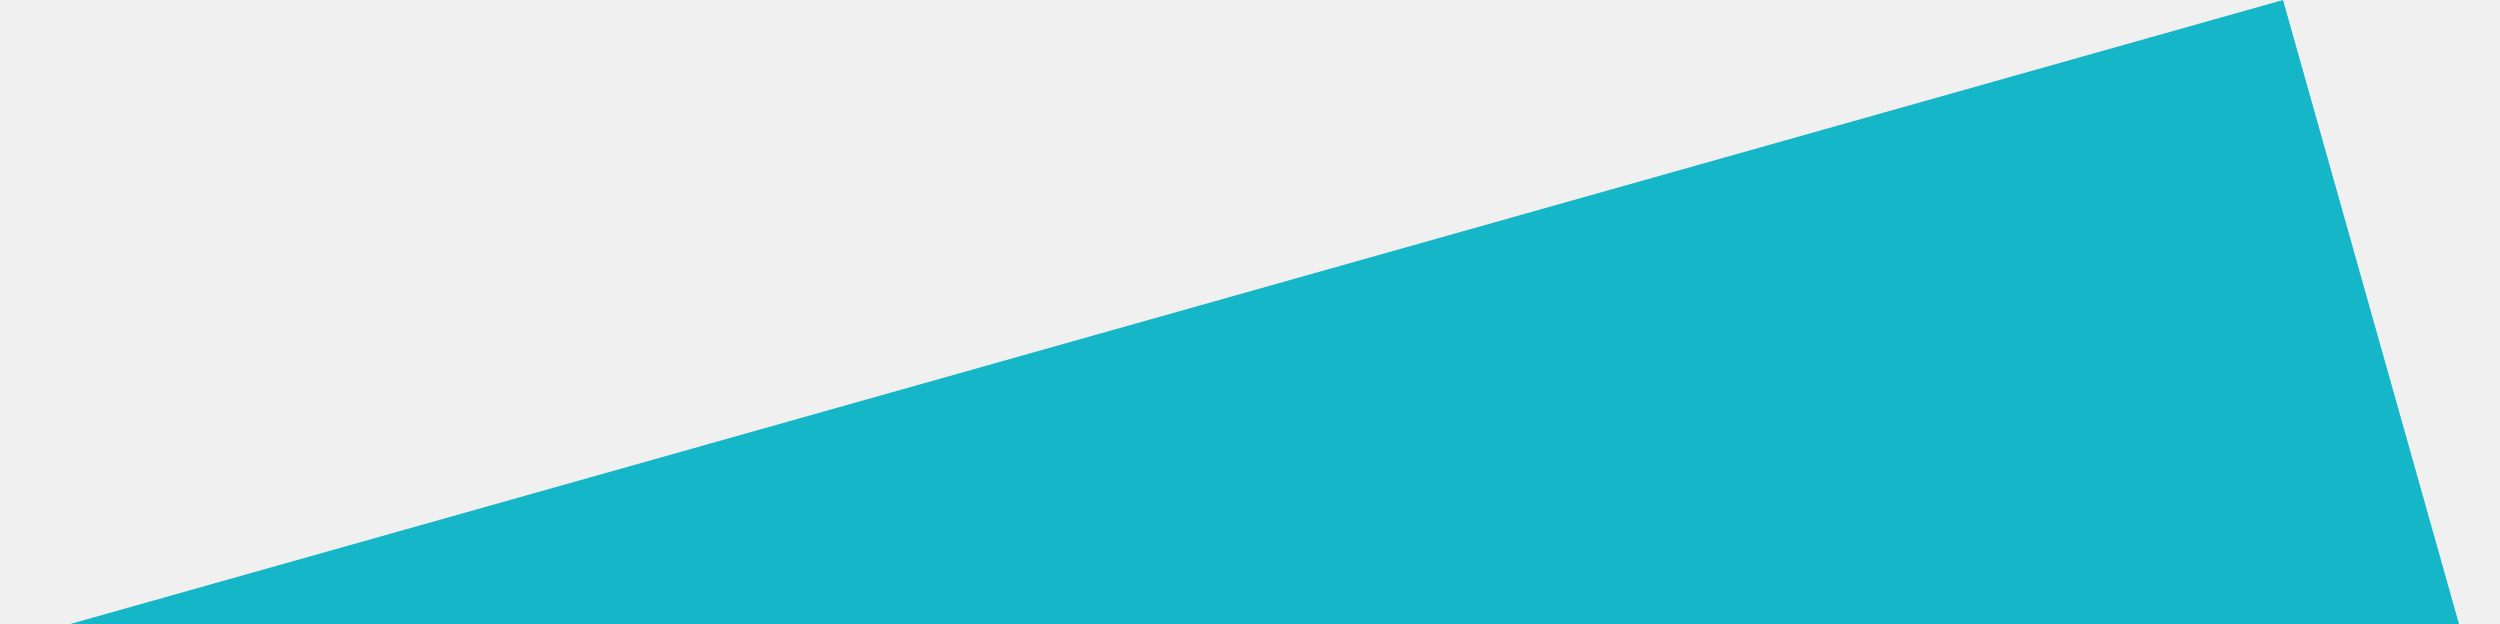
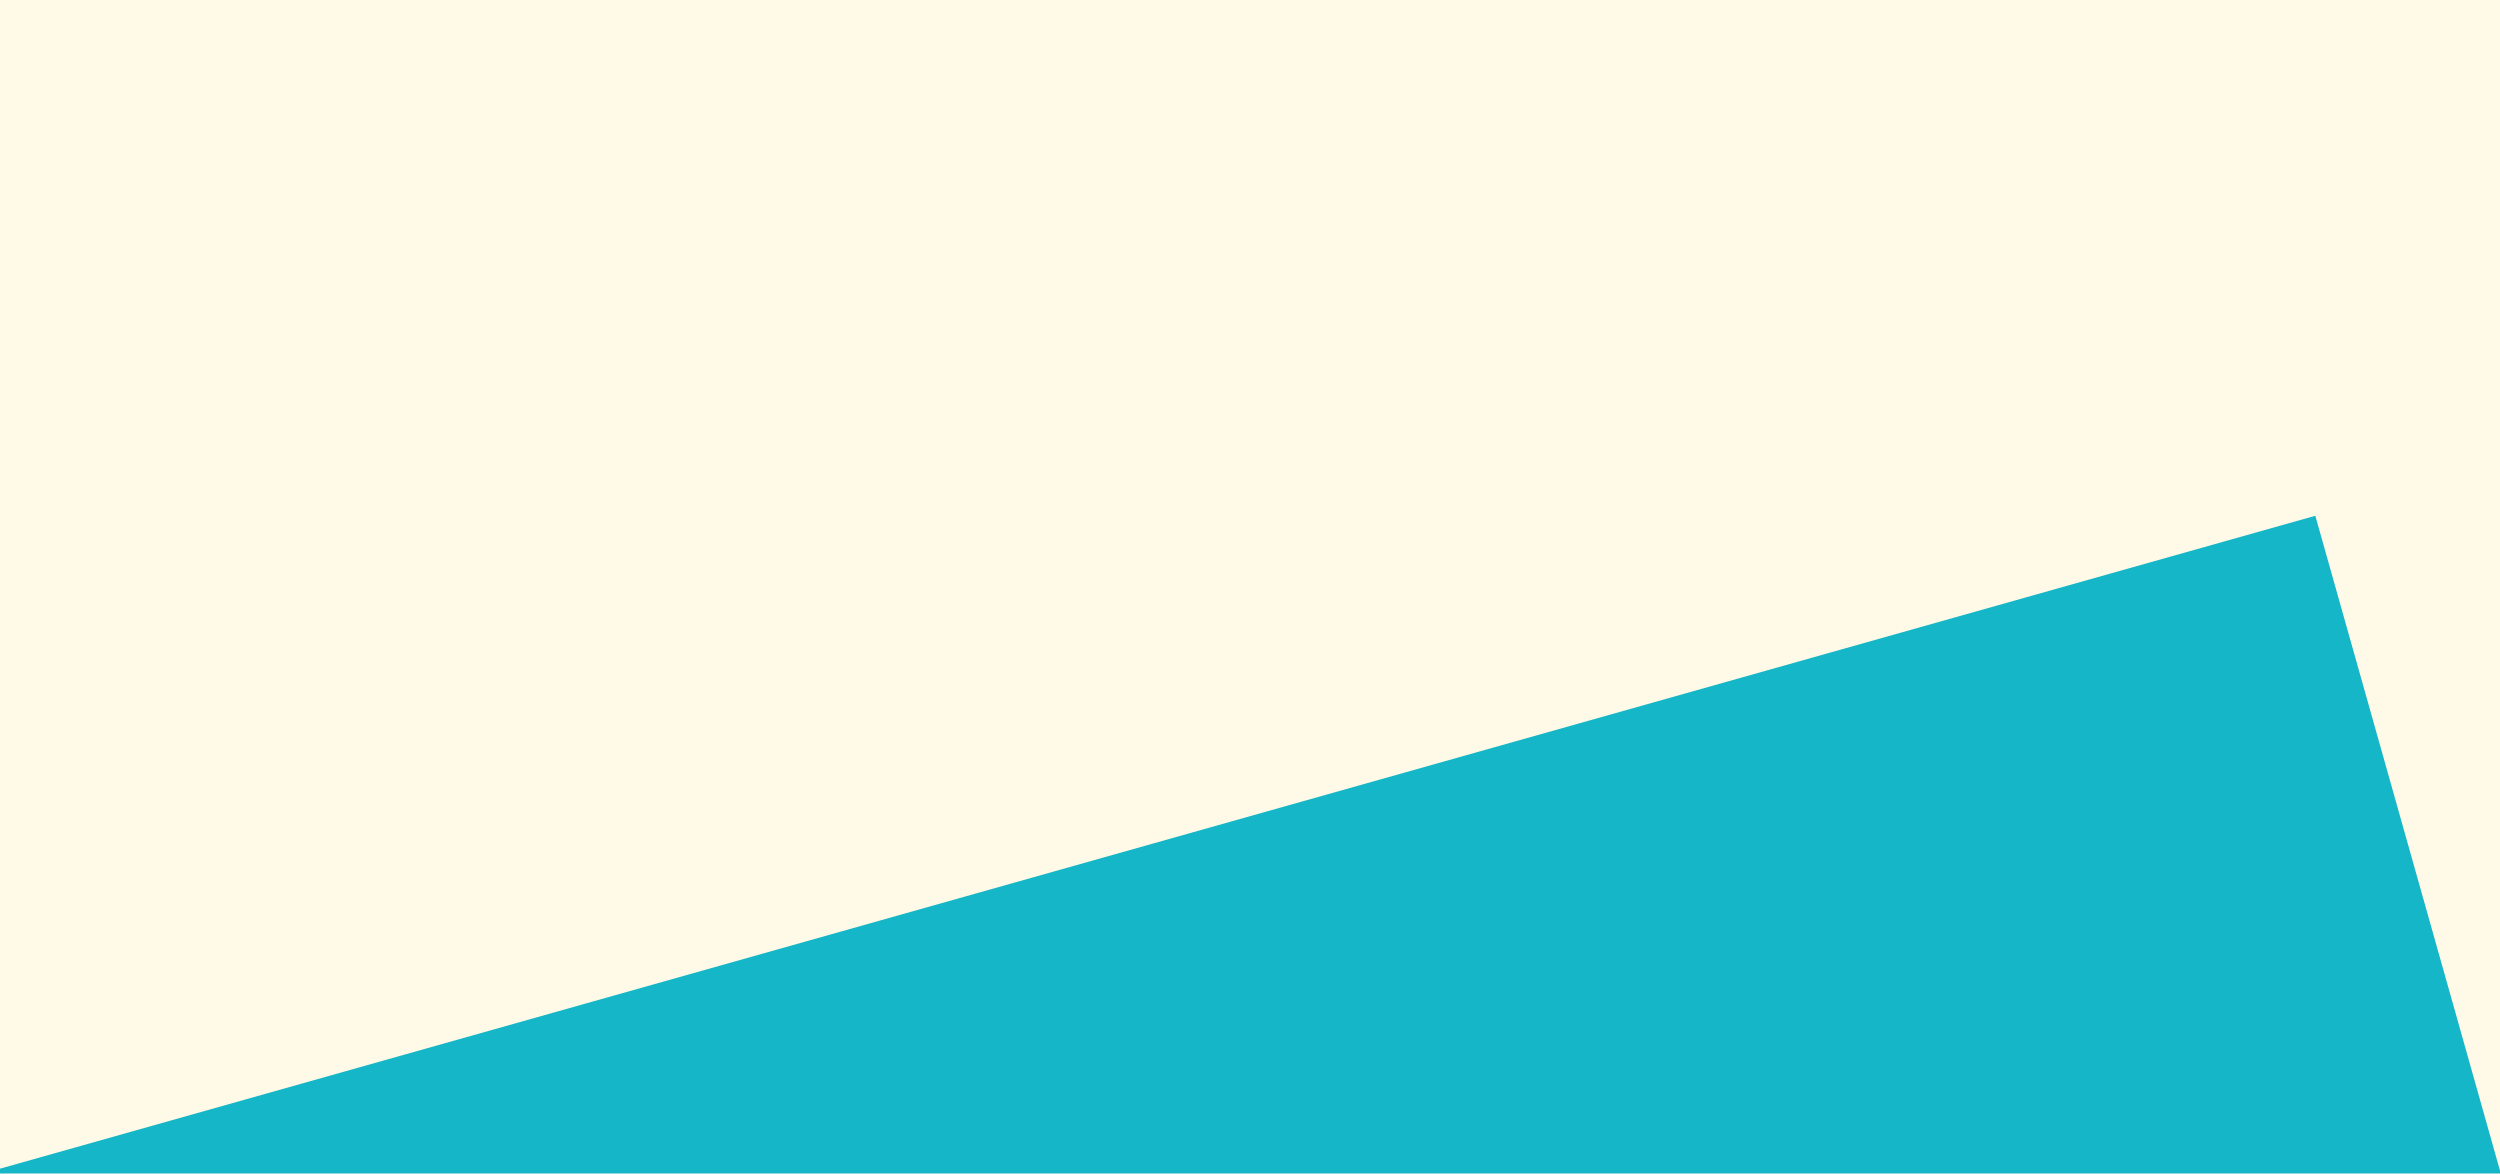
- <svg xmlns="http://www.w3.org/2000/svg" width="12558" height="3130" viewBox="0 0 12558 3130" fill="none">
-   <rect width="11915.3" height="4091.86" transform="matrix(-0.962463 0.271412 0.271412 0.962463 11468.1 0)" fill="#14B6C7" />
+ <svg xmlns="http://www.w3.org/2000/svg" width="11992" height="5629" viewBox="0 0 11992 5629" fill="none">
+   <g clip-path="url(#clip0_212_500)">
+     <rect width="11992" height="5629" fill="#FFFAE7" />
+     <rect width="11915.3" height="4091.86" transform="matrix(-0.962463 0.271412 0.271412 0.962463 11106.1 2474)" fill="#14B6C7" />
+   </g>
+   <defs>
+     <clipPath id="clip0_212_500">
+       <rect width="11992" height="5629" fill="white" />
+     </clipPath>
+   </defs>
</svg>
